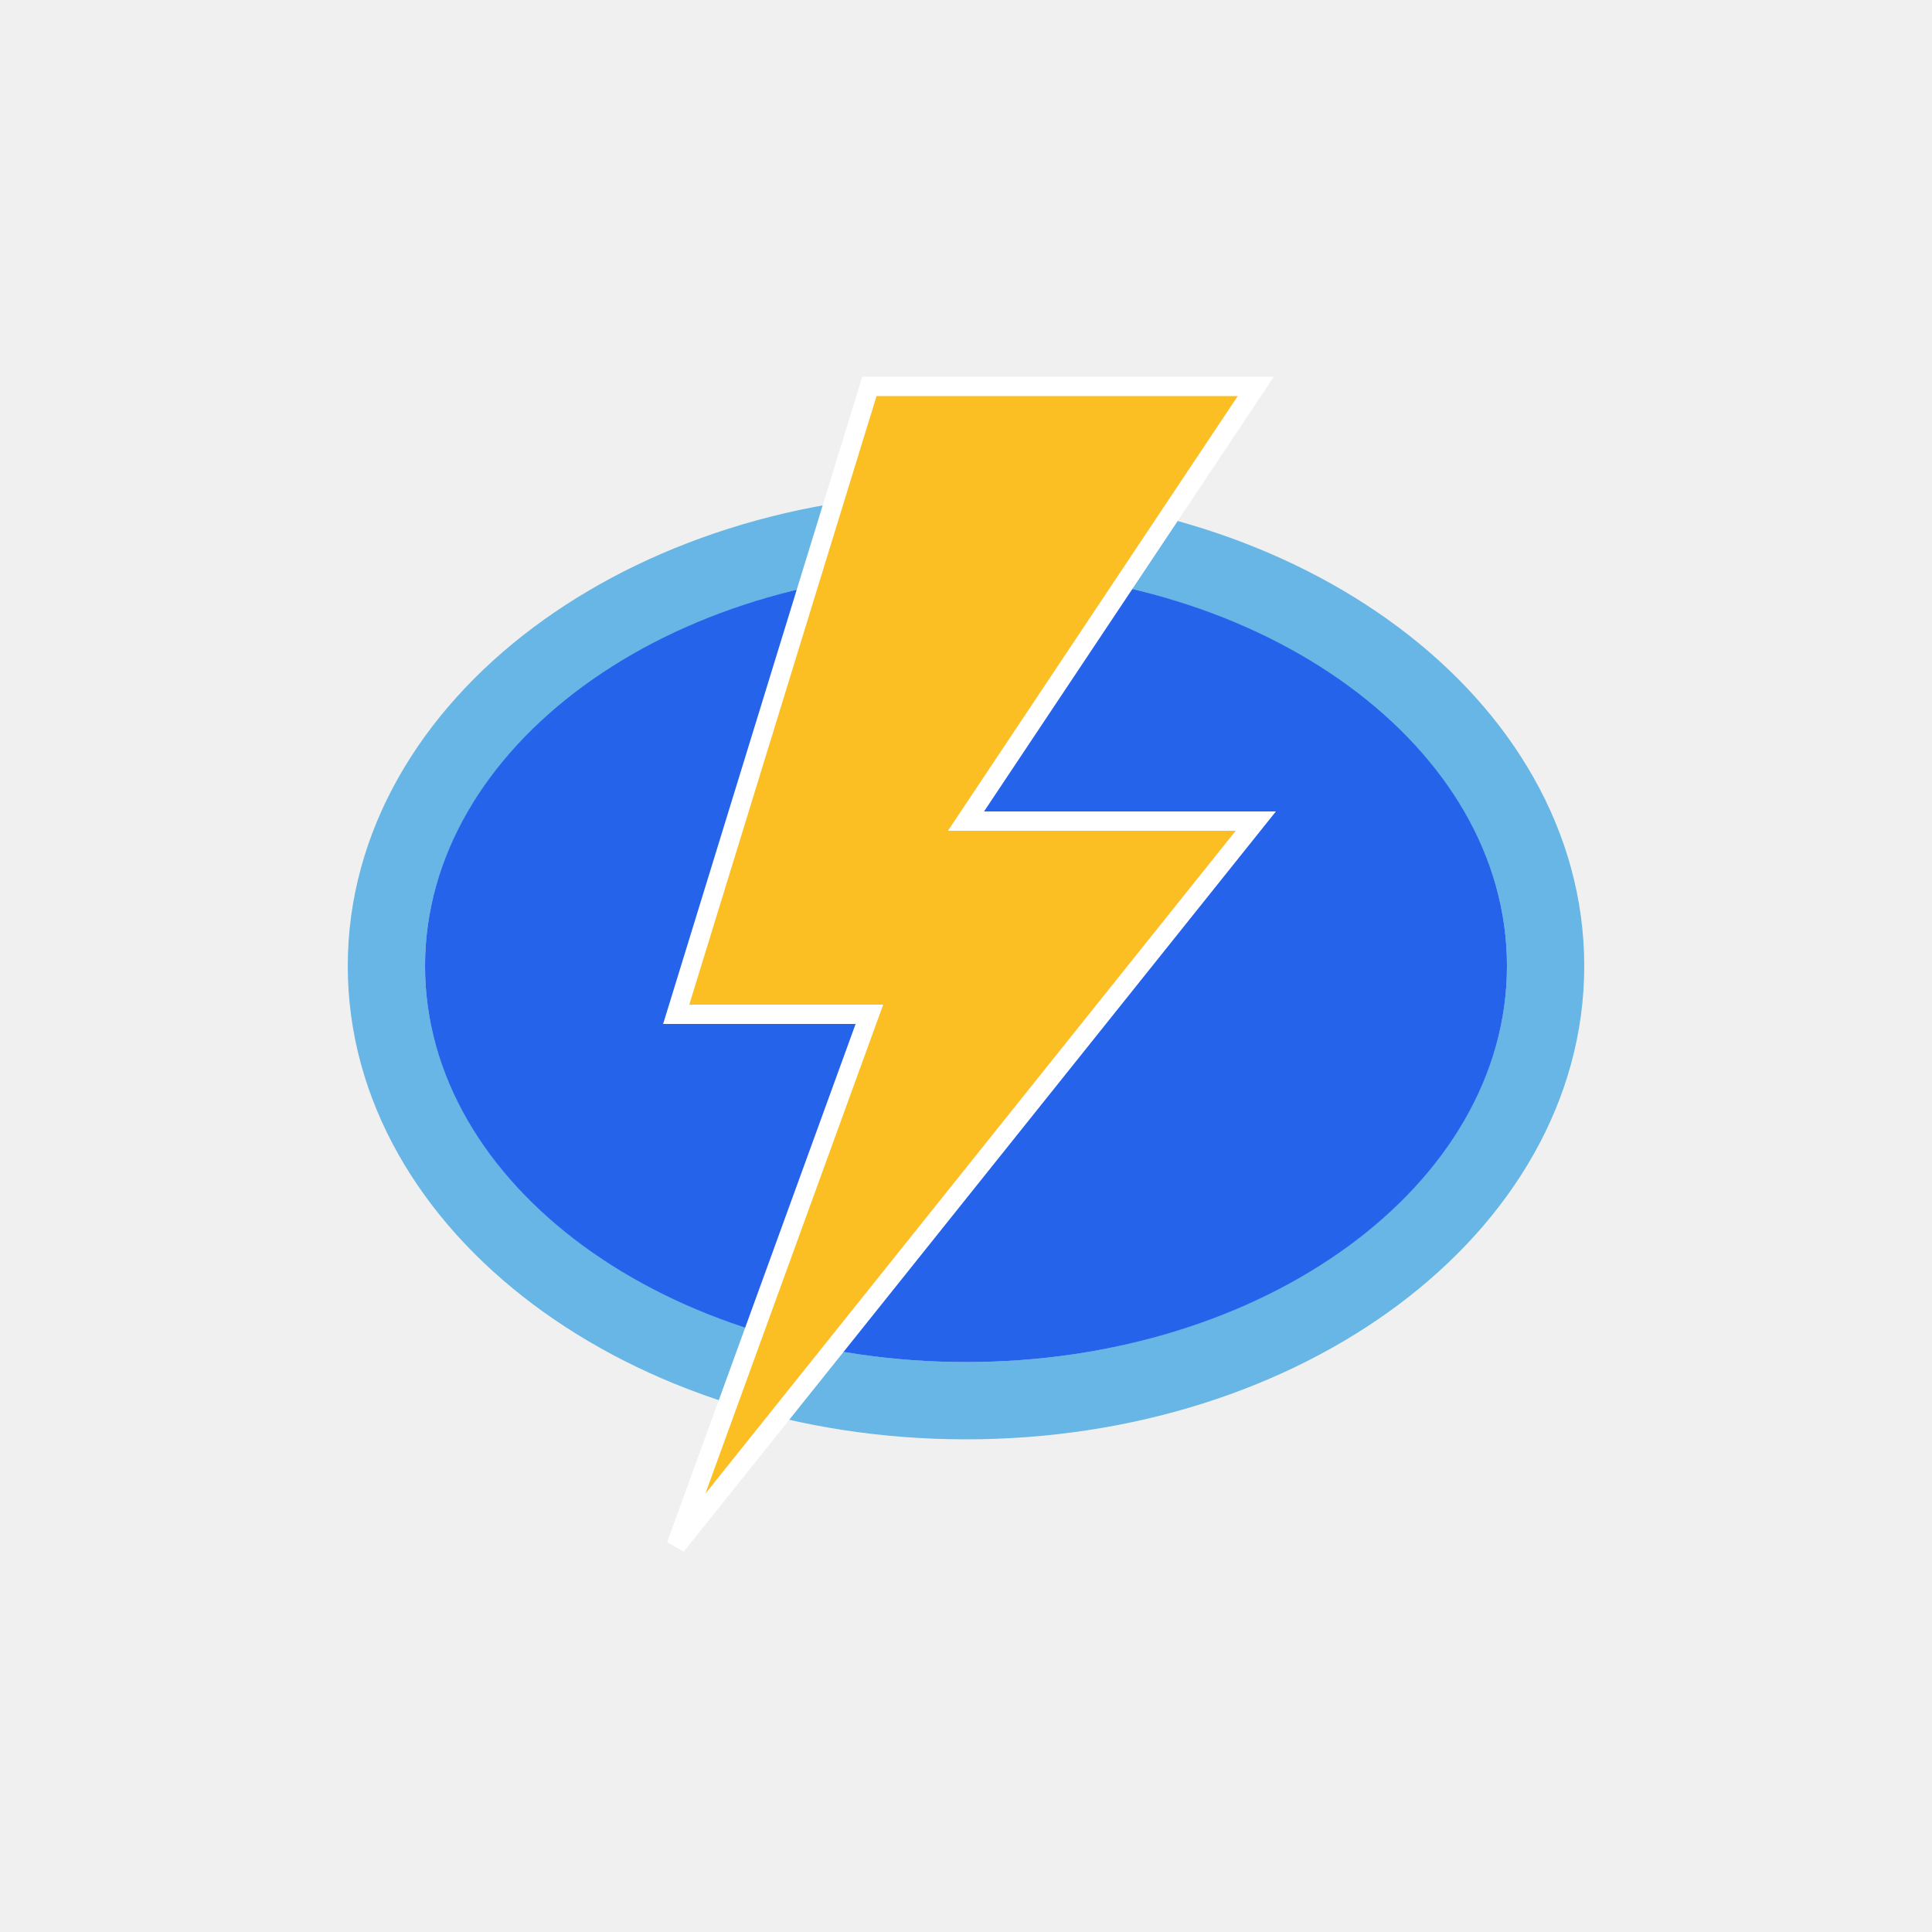
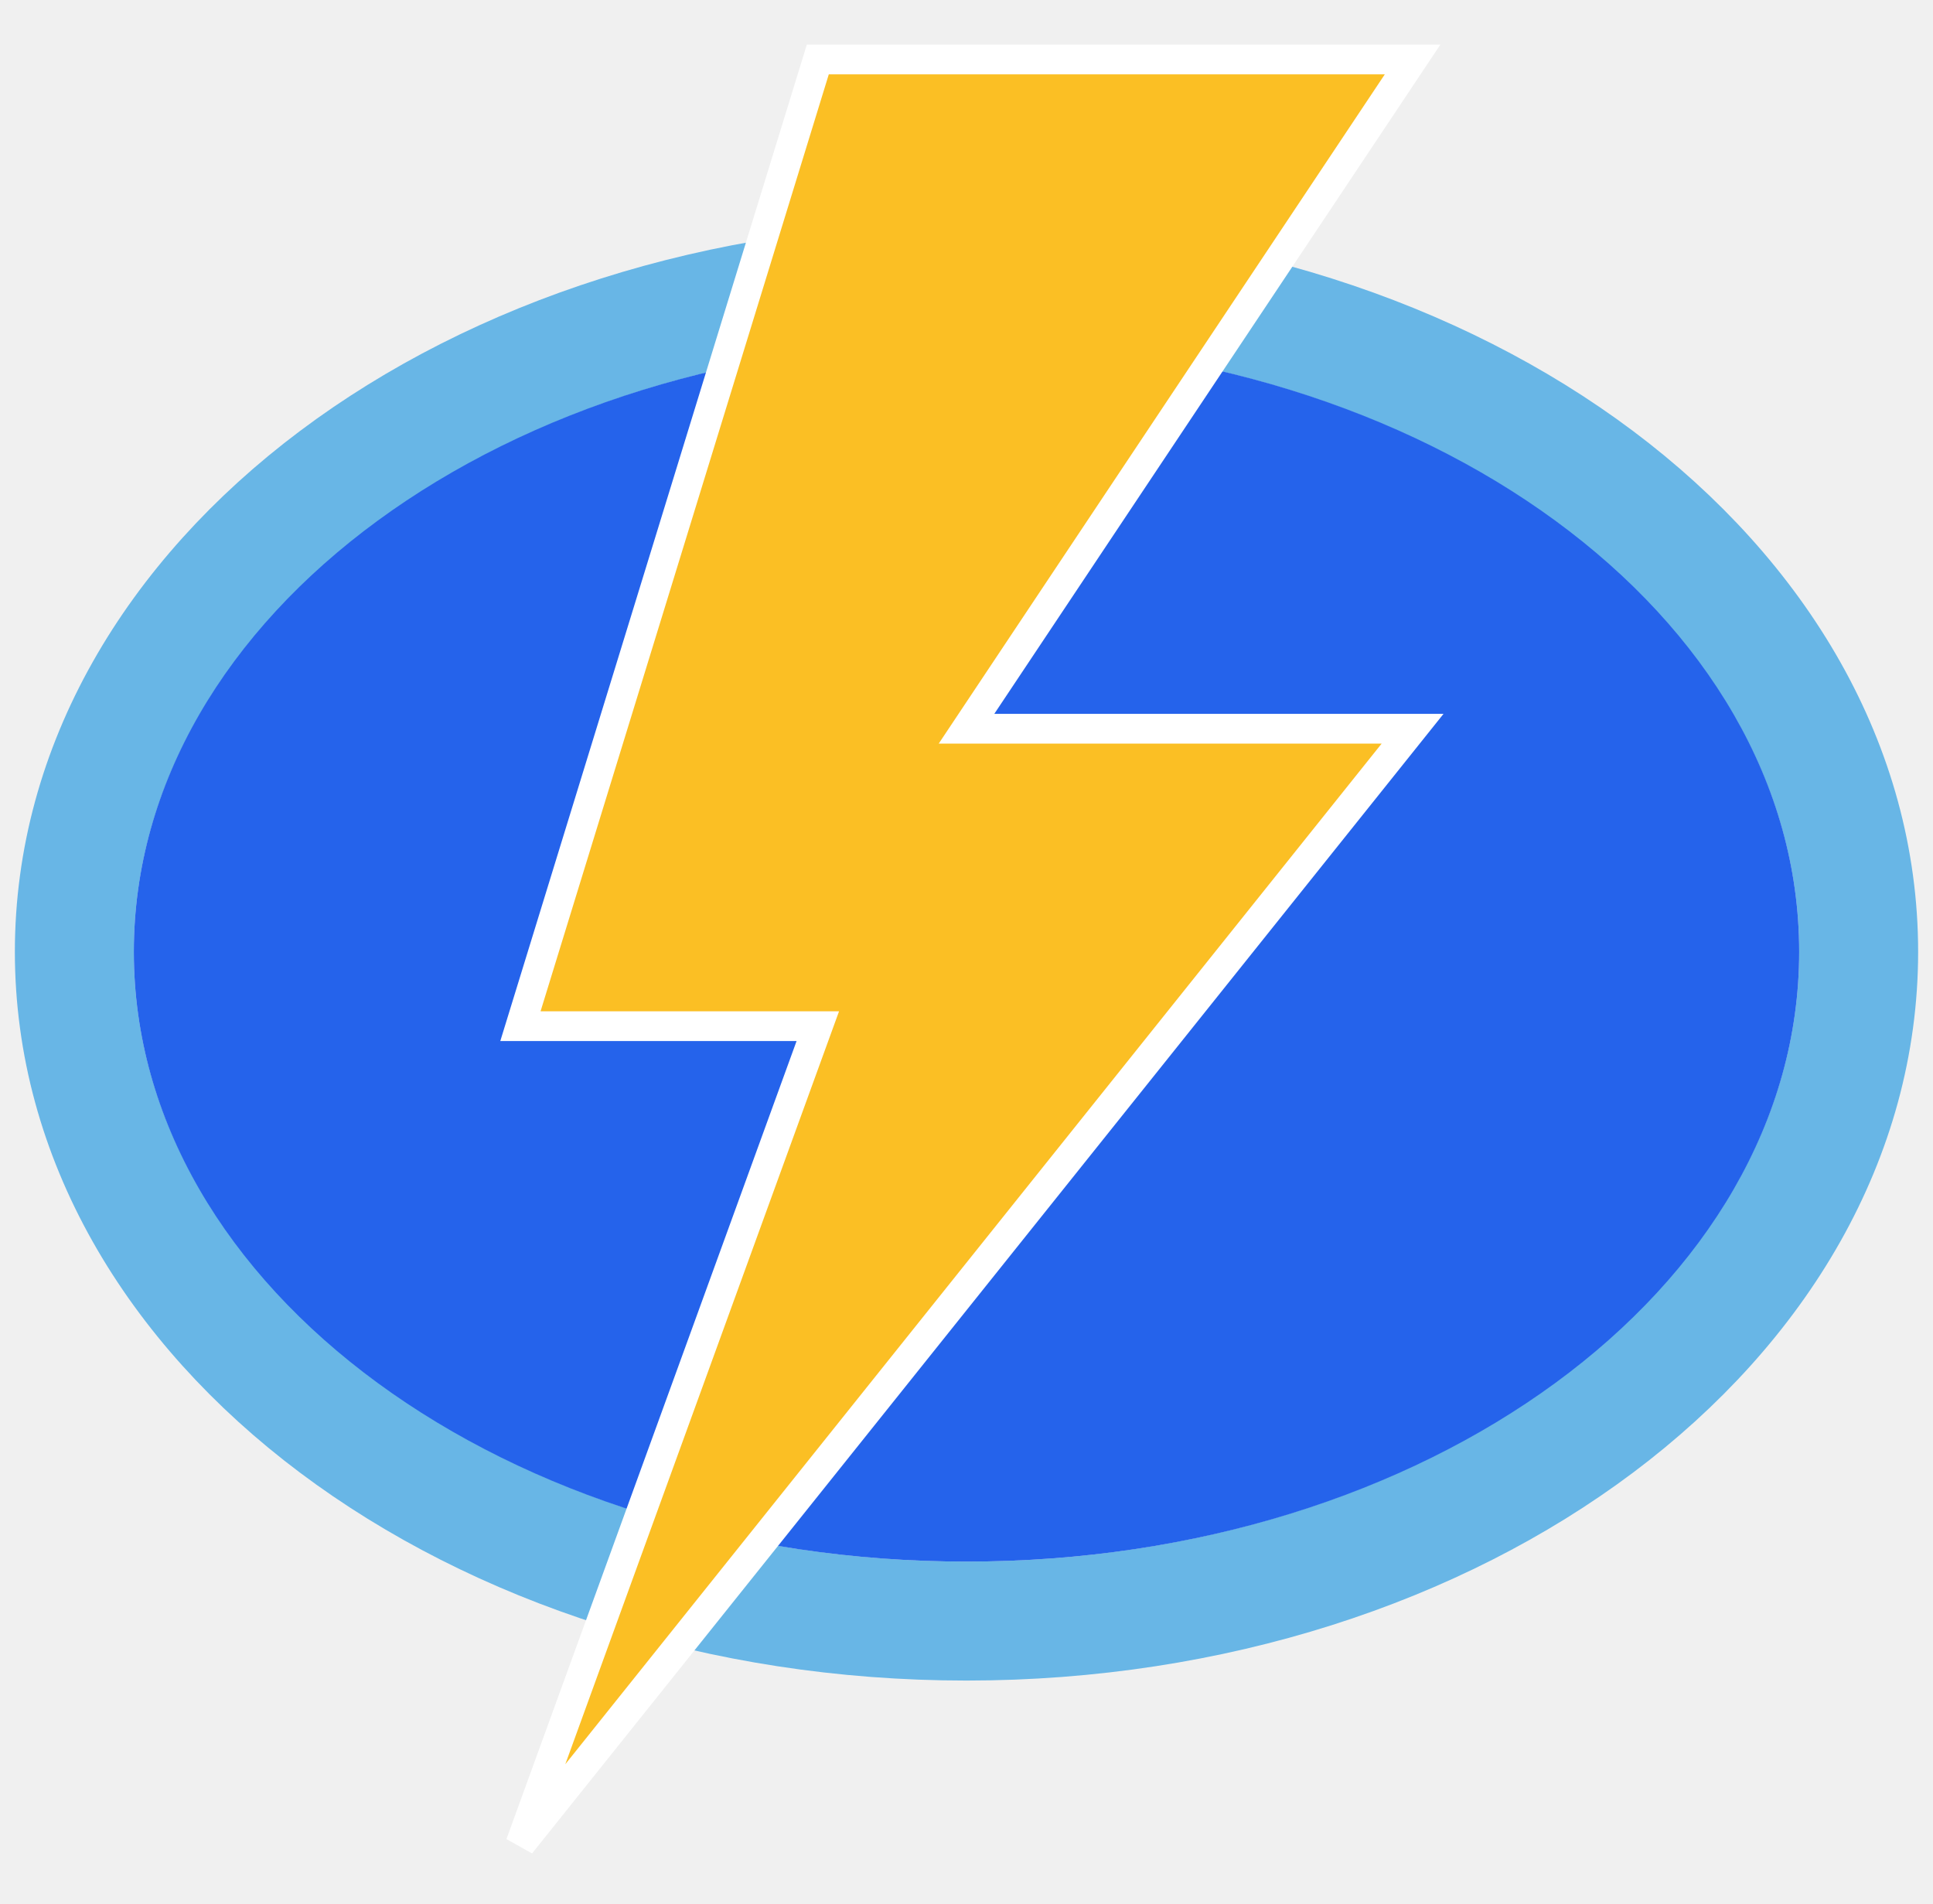
- <svg xmlns="http://www.w3.org/2000/svg" viewBox="0 0 200 200">
+ <svg xmlns="http://www.w3.org/2000/svg" viewBox="35 36 130 128">
  <ellipse cx="100" cy="100" rx="60" ry="45" fill="none" stroke="#68b6e6" stroke-width="8" />
  <ellipse cx="100" cy="100" rx="56" ry="41" fill="#2563eb" />
  <path d="M90 40 L130 40 L100 85 L130 85 L70 160 L90 105 L70 105 Z" fill="#fbbf24" stroke="white" stroke-width="2" />
</svg>
